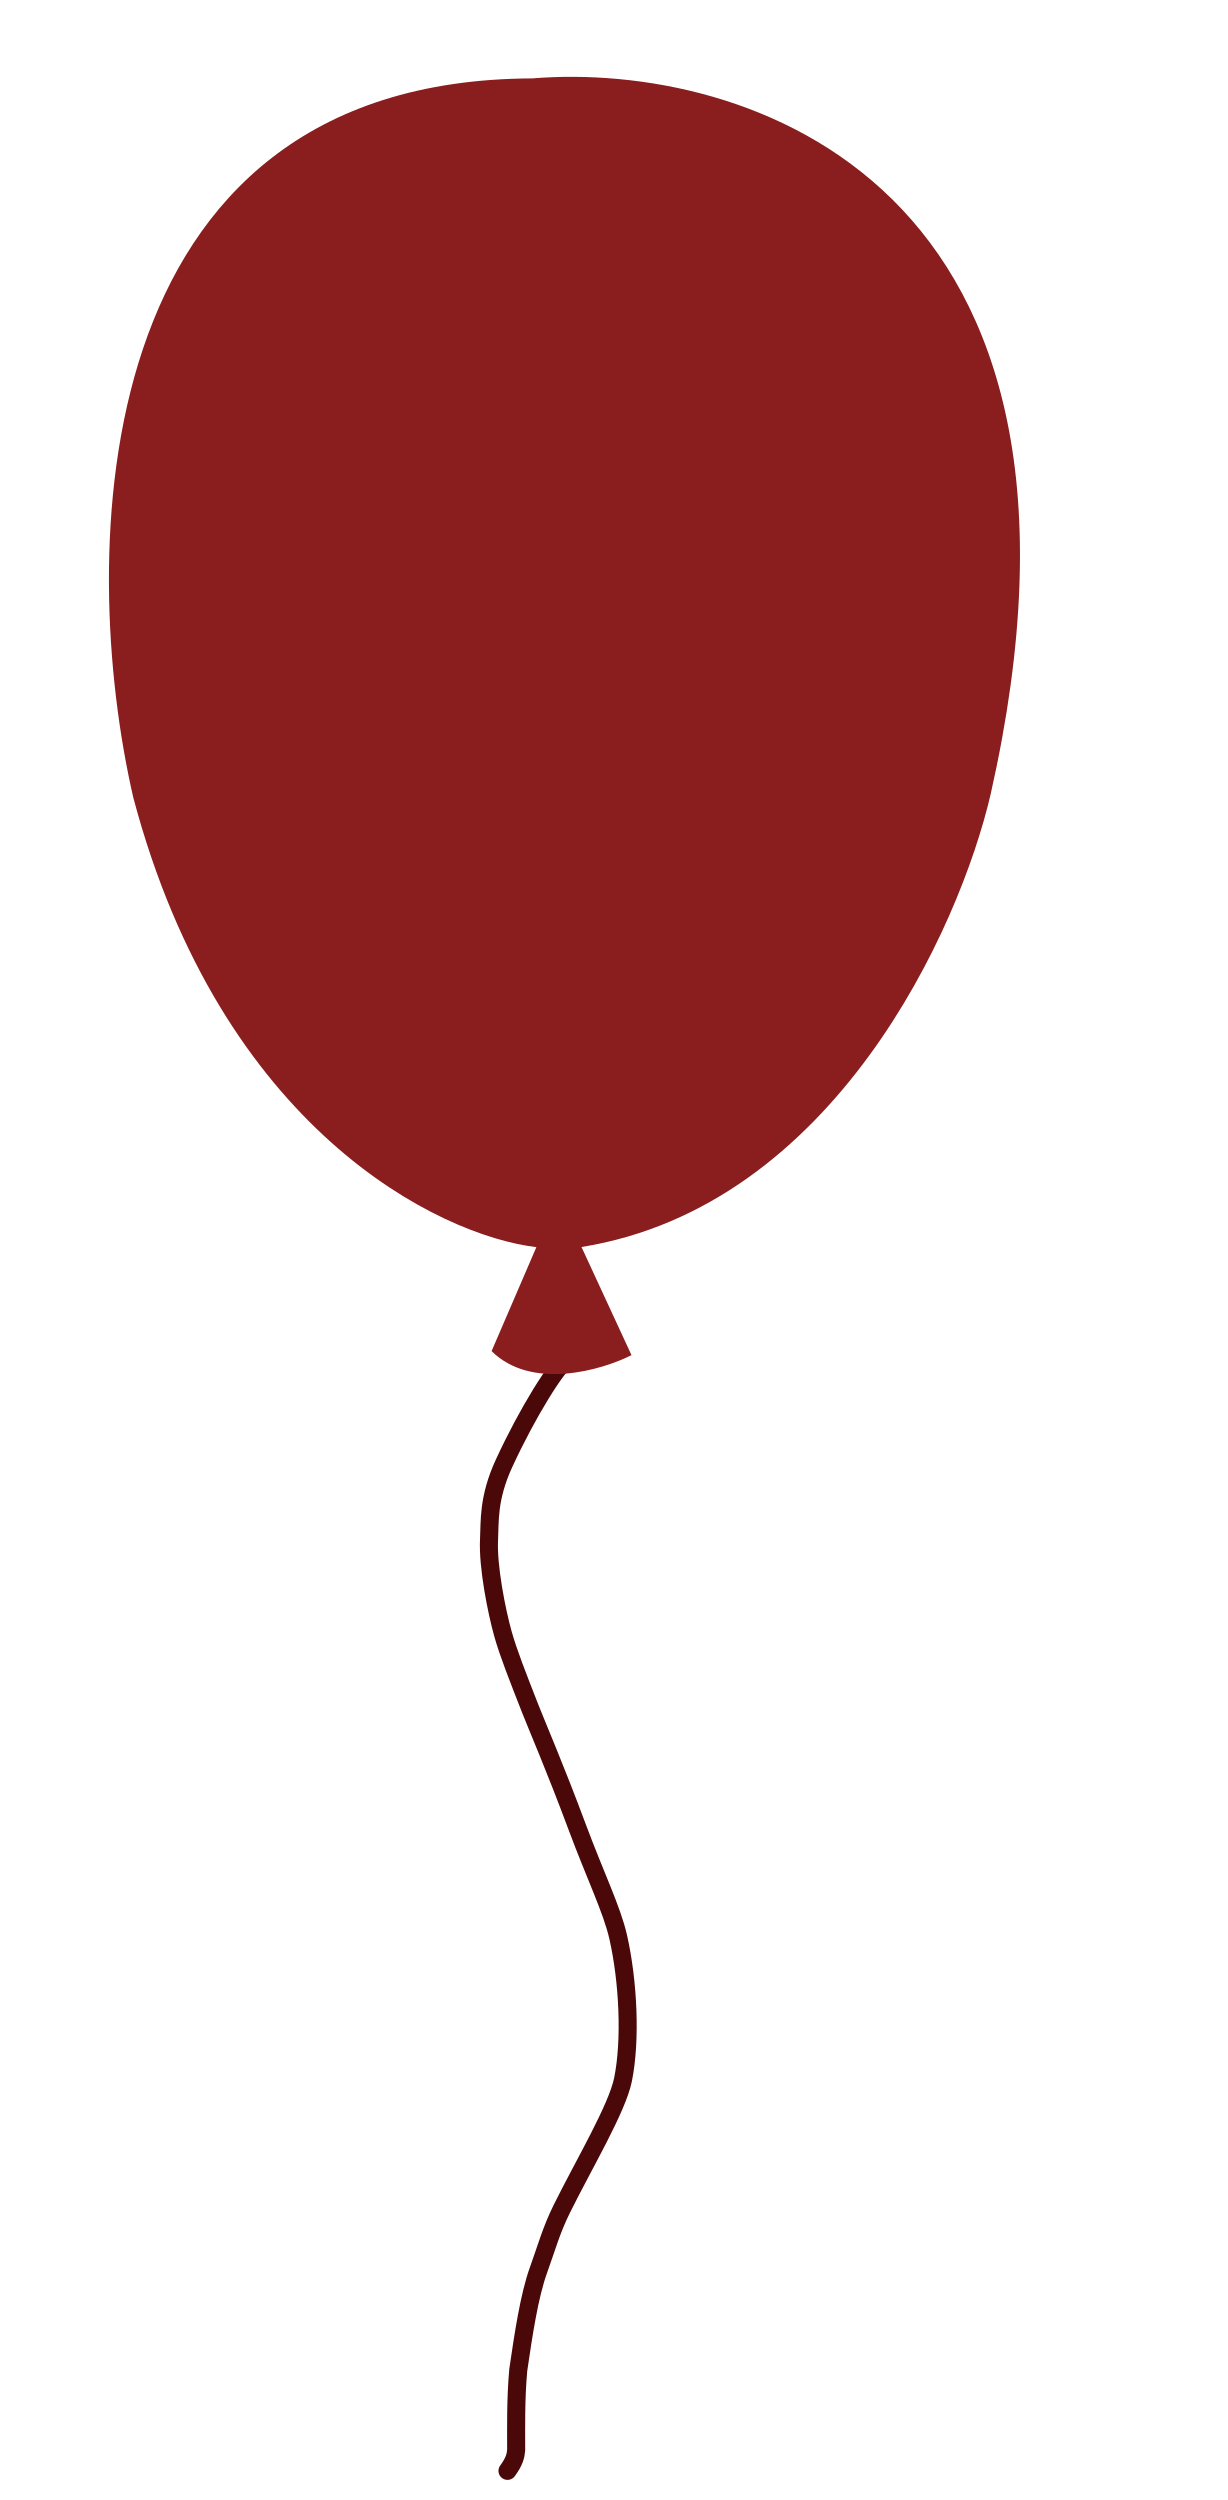
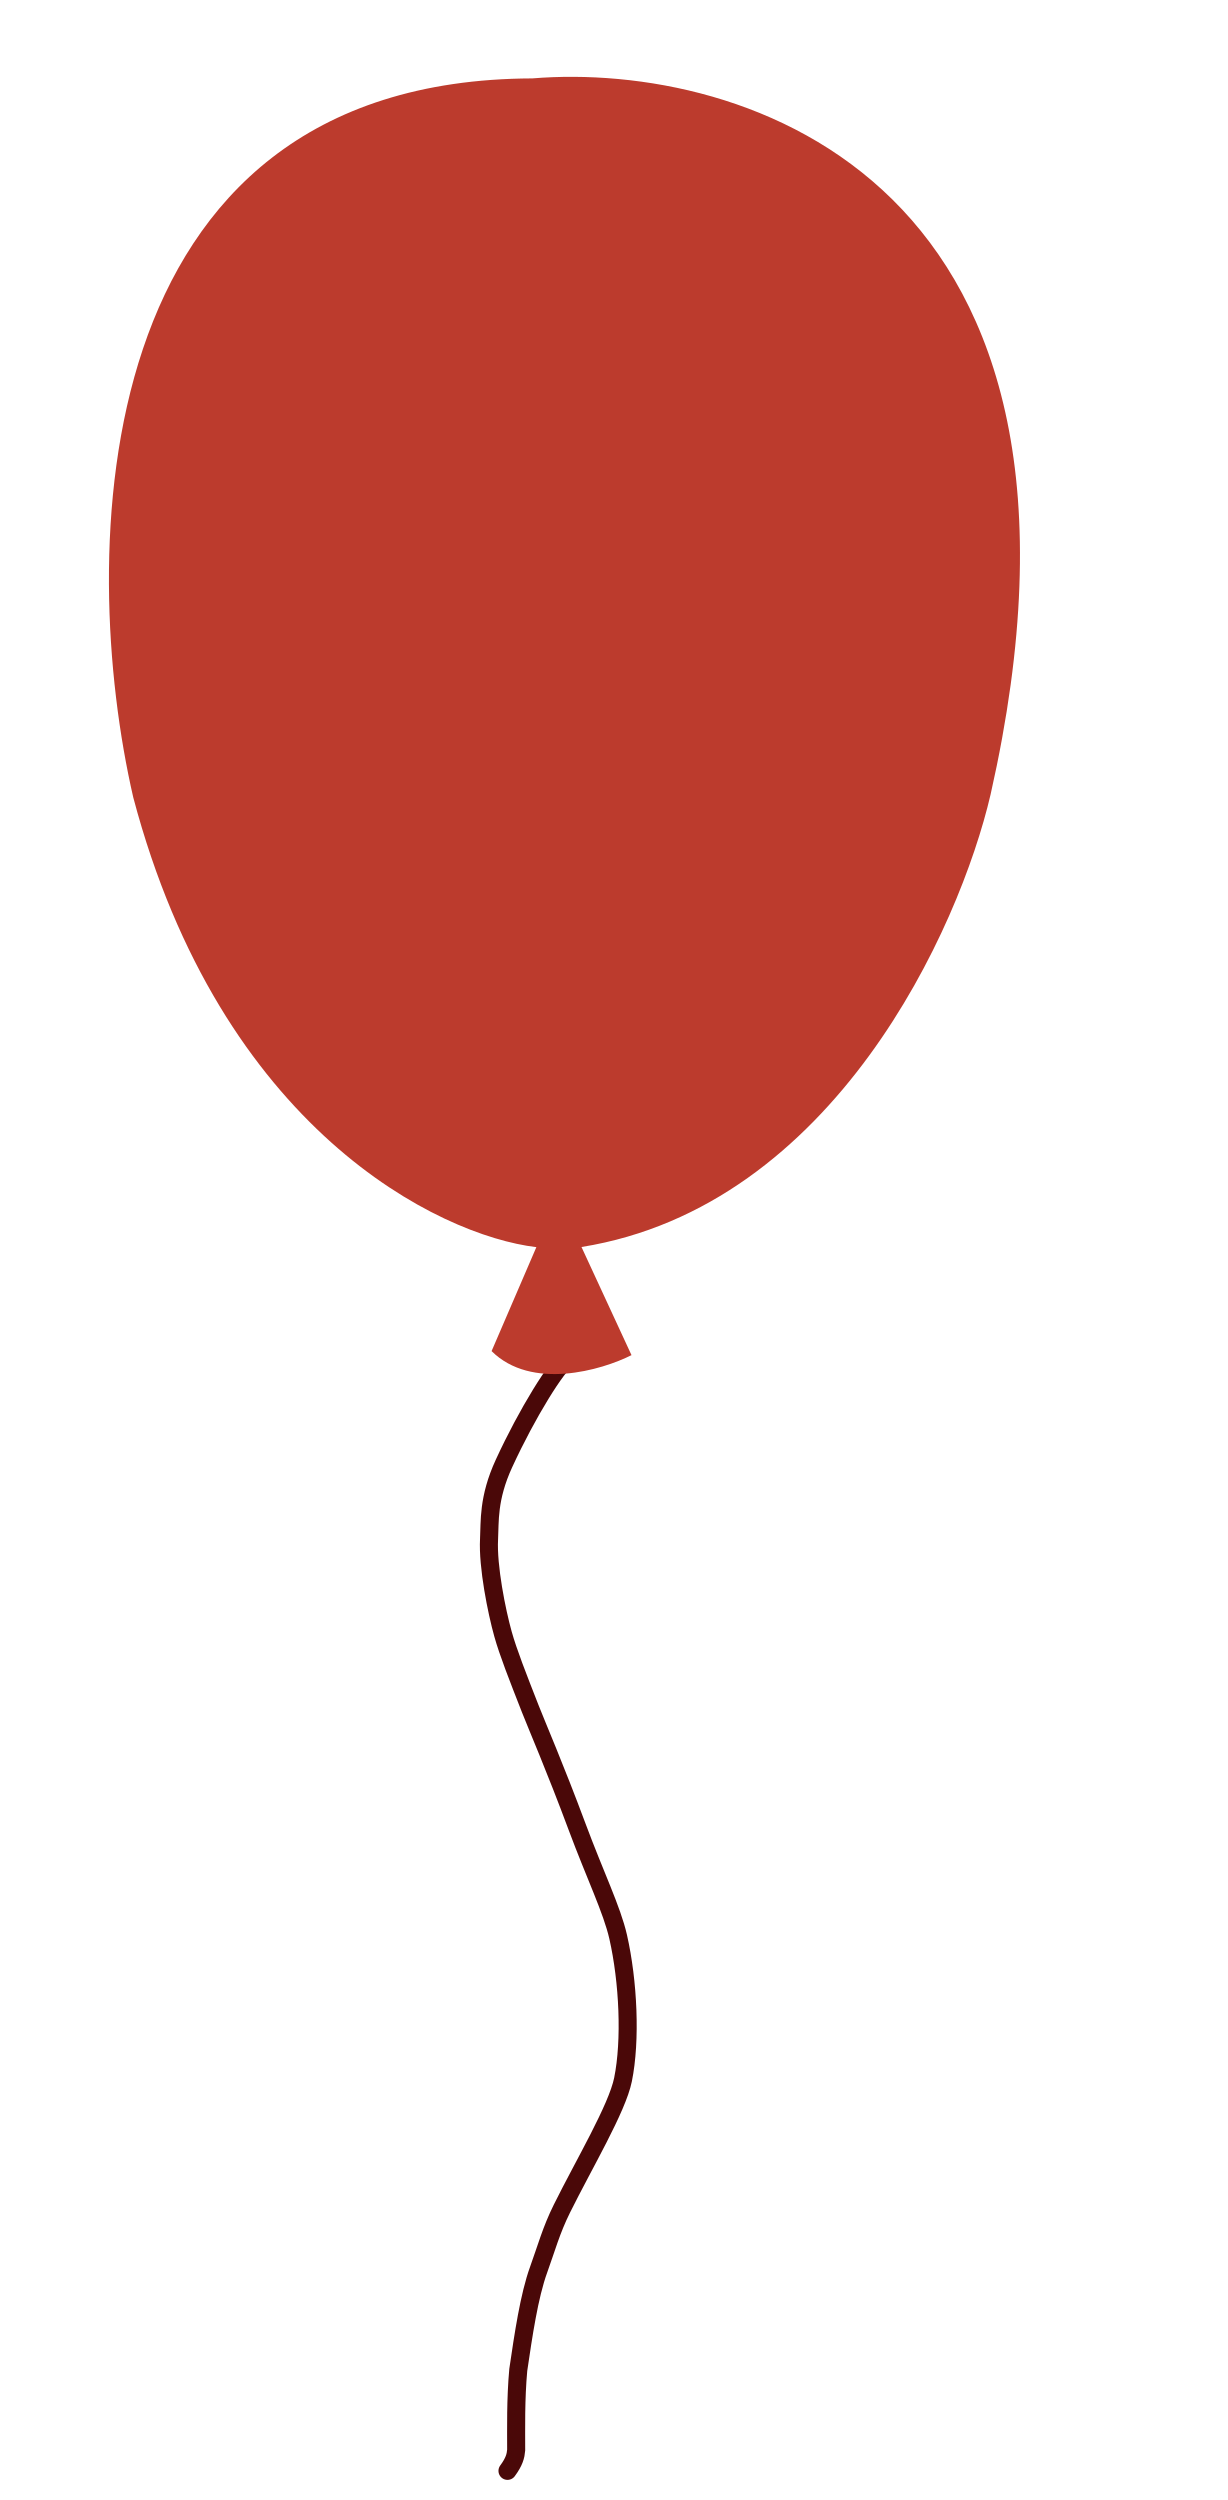
<svg xmlns="http://www.w3.org/2000/svg" width="136" height="277" viewBox="0 0 136 277" fill="none">
  <path d="M62.938 150.486C61.743 151.215 58.428 156.531 55.841 162.152C54.057 166.028 54.289 168.616 54.187 170.529C54.026 173.57 55.037 178.564 55.729 181.04C56.303 183.094 57.348 185.745 58.765 189.362C59.528 191.309 61.48 195.798 63.947 202.424C65.929 207.749 67.812 211.608 68.492 214.603C69.617 219.556 69.914 226.078 69.029 230.427C68.381 233.613 64.707 239.78 62.256 244.724C61.063 247.129 60.528 249.143 59.679 251.484C58.63 254.378 57.993 258.723 57.424 262.588C57.128 265.882 57.193 269.039 57.191 271.465C57.142 272.105 56.989 272.744 56.23 273.771" stroke="#4A0808" stroke-width="2" stroke-linecap="round" />
-   <path d="M69.97 150.15L64.429 138.168C92.414 133.674 106.31 102.86 109.76 88.015C125.13 19.962 82.318 6.774 58.991 8.686C8.991 8.855 8.671 61.857 14.761 88.336C24.485 125.103 48.592 136.889 59.429 138.185L54.468 149.702C58.883 154.087 66.642 151.828 69.97 150.15Z" fill="#8A1D1D" />
+   <path d="M69.97 150.15L64.429 138.168C92.414 133.674 106.31 102.86 109.76 88.015C125.13 19.962 82.318 6.774 58.991 8.686C8.991 8.855 8.671 61.857 14.761 88.336C24.485 125.103 48.592 136.889 59.429 138.185L54.468 149.702C58.883 154.087 66.642 151.828 69.97 150.15Z" fill="#BC3B2D" />
</svg>
